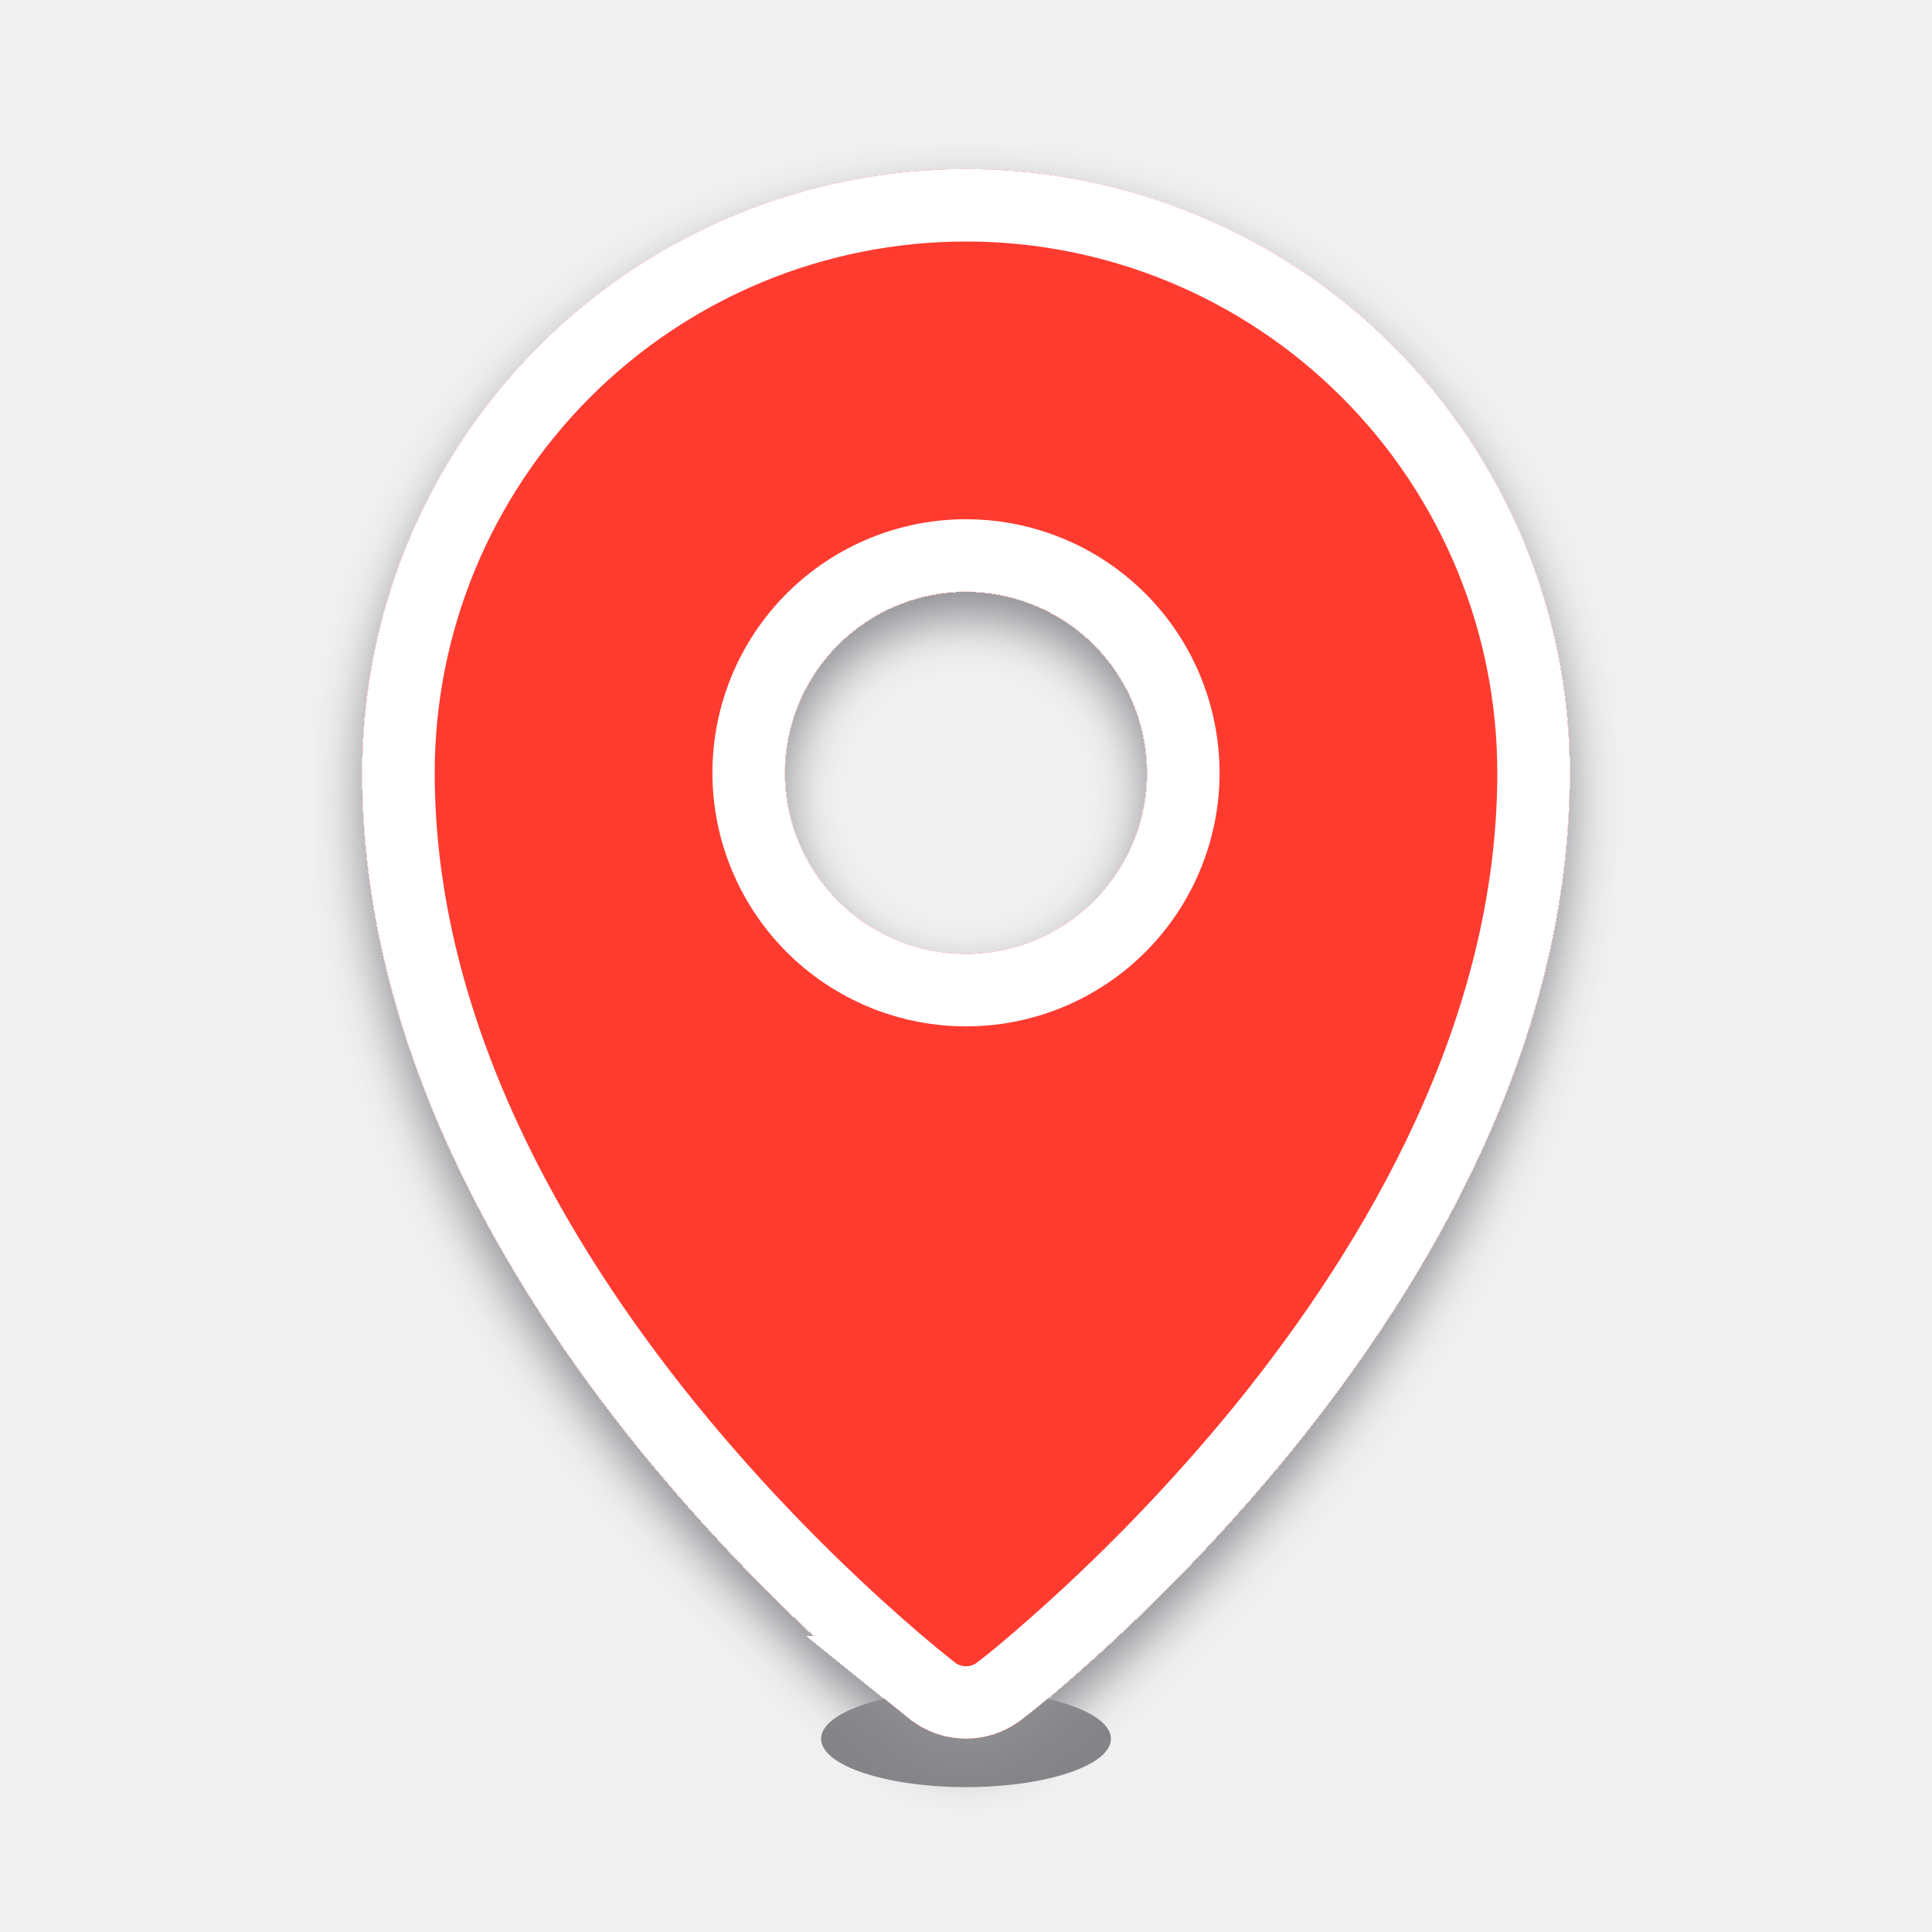
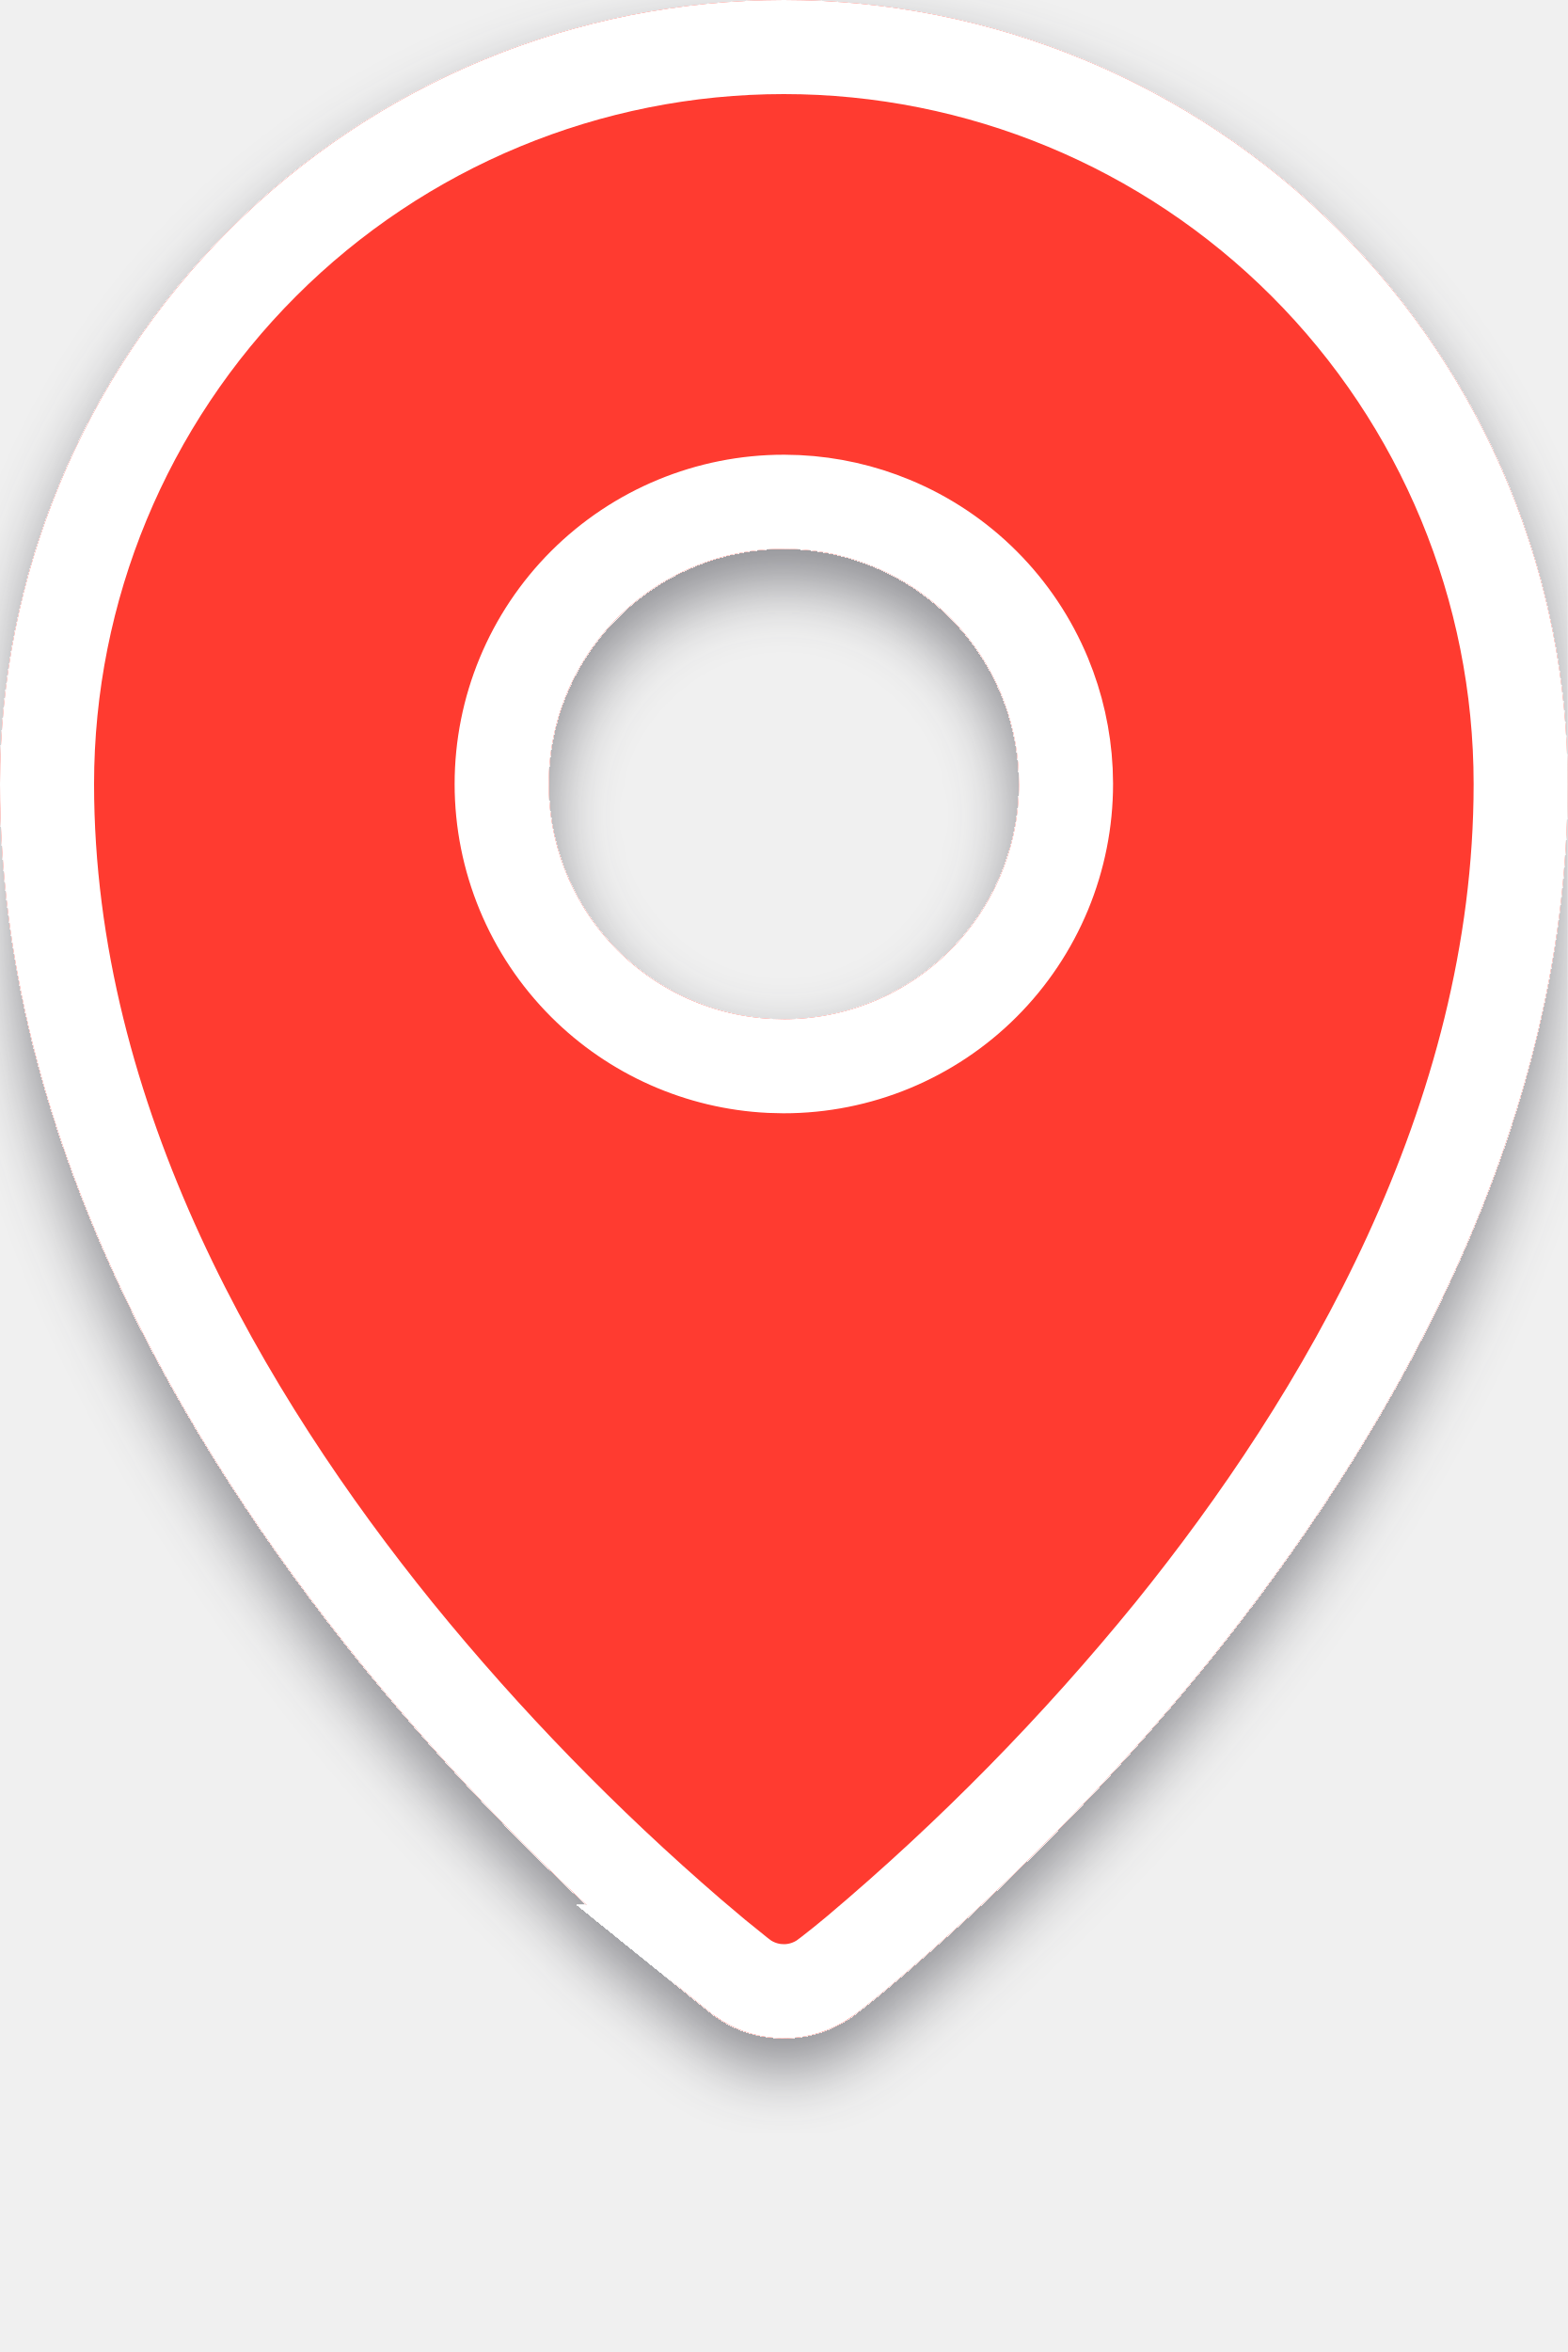
- <svg xmlns="http://www.w3.org/2000/svg" width="80" height="80" viewBox="0 0 80 80" fill="none">
-   <ellipse cx="40" cy="72" rx="6" ry="2" fill="#3C3C43" fill-opacity="0.6" />
-   <g filter="url(#filter0_d_347_930)">
-     <path fill-rule="evenodd" clip-rule="evenodd" d="M37.695 71.205L37.71 71.22L37.72 71.23C38.376 71.727 39.177 71.996 40 71.996C40.823 71.996 41.624 71.727 42.28 71.23L42.29 71.22L42.305 71.205L42.365 71.16C42.687 70.912 43.004 70.656 43.315 70.395C47.043 67.252 50.468 63.767 53.545 59.985C59.05 53.175 65 43.275 65 32C65 25.37 62.366 19.011 57.678 14.322C52.989 9.634 46.63 7 40 7C33.37 7 27.011 9.634 22.322 14.322C17.634 19.011 15 25.37 15 32C15 43.275 20.95 53.175 26.46 59.985C29.537 63.767 32.962 67.252 36.69 70.395L37.635 71.16L37.695 71.205ZM40 39.5C40.985 39.5 41.96 39.306 42.87 38.929C43.78 38.552 44.607 38 45.303 37.303C46 36.607 46.552 35.78 46.929 34.87C47.306 33.96 47.5 32.985 47.5 32C47.5 31.015 47.306 30.04 46.929 29.13C46.552 28.22 46 27.393 45.303 26.697C44.607 26 43.78 25.448 42.87 25.071C41.96 24.694 40.985 24.5 40 24.5C38.011 24.5 36.103 25.29 34.697 26.697C33.29 28.103 32.5 30.011 32.5 32C32.5 33.989 33.29 35.897 34.697 37.303C36.103 38.71 38.011 39.5 40 39.5Z" fill="#FF3B30" />
-     <path d="M40 8.5C46.233 8.5 52.21 10.976 56.617 15.383C61.024 19.79 63.5 25.767 63.5 32C63.5 42.762 57.806 52.327 52.382 59.038C49.364 62.747 46.006 66.164 42.351 69.246C42.06 69.49 41.765 69.728 41.465 69.96L41.405 70.005L41.319 70.069L41.309 70.079C40.926 70.349 40.47 70.496 40 70.496L39.815 70.488C39.41 70.455 39.023 70.313 38.69 70.079L38.681 70.069L38.56 69.978L37.656 69.248H37.657C34.23 66.359 31.062 63.174 28.193 59.73L27.624 59.038C22.195 52.327 16.5 42.763 16.5 32C16.5 25.767 18.976 19.79 23.383 15.383C27.79 10.976 33.767 8.5 40 8.5ZM40 23C37.613 23 35.324 23.948 33.636 25.636C31.948 27.324 31 29.613 31 32C31 34.387 31.948 36.676 33.636 38.364C35.218 39.947 37.329 40.879 39.554 40.989L40 41C41.182 41 42.352 40.767 43.444 40.315C44.536 39.862 45.529 39.2 46.364 38.364C47.2 37.529 47.862 36.536 48.315 35.444C48.767 34.352 49 33.182 49 32L48.989 31.558C48.938 30.527 48.71 29.511 48.315 28.556C47.862 27.464 47.2 26.471 46.364 25.636C45.529 24.8 44.536 24.138 43.444 23.686C42.489 23.29 41.473 23.061 40.442 23.011L40 23Z" stroke="white" stroke-width="3" />
+ <svg xmlns="http://www.w3.org/2000/svg" width="50" height="75" viewBox="0 0 50 75" fill="none">
+   <g clip-path="url(#clip0_555_725)">
+     <g filter="url(#filter0_d_555_725)">
+       <path fill-rule="evenodd" clip-rule="evenodd" d="M22.695 64.205L22.71 64.22L22.72 64.23C23.376 64.727 24.177 64.996 25 64.996C25.823 64.996 26.624 64.727 27.28 64.23L27.29 64.22L27.305 64.205L27.365 64.16C27.687 63.911 28.004 63.656 28.315 63.395C32.043 60.252 35.468 56.767 38.545 52.985C44.05 46.175 50 36.275 50 25C50 18.37 47.366 12.011 42.678 7.322C37.989 2.634 31.63 0 25 0C18.37 0 12.011 2.634 7.322 7.322C2.634 12.011 0 18.37 0 25C0 36.275 5.95 46.175 11.46 52.985C14.537 56.767 17.962 60.252 21.69 63.395L22.635 64.16L22.695 64.205ZM25 32.5C25.985 32.5 26.96 32.306 27.87 31.929C28.78 31.552 29.607 31 30.303 30.303C31 29.607 31.552 28.78 31.929 27.87C32.306 26.96 32.5 25.985 32.5 25C32.5 24.015 32.306 23.04 31.929 22.13C31.552 21.22 31 20.393 30.303 19.697C29.607 19 28.78 18.448 27.87 18.071C26.96 17.694 25.985 17.5 25 17.5C23.011 17.5 21.103 18.29 19.697 19.697C18.29 21.103 17.5 23.011 17.5 25C17.5 26.989 18.29 28.897 19.697 30.303C21.103 31.71 23.011 32.5 25 32.5Z" fill="#FF3B30" />
+       <path d="M25 1.5C31.233 1.5 37.21 3.976 41.617 8.383C46.024 12.79 48.5 18.767 48.5 25C48.5 35.762 42.806 45.327 37.382 52.038C34.364 55.747 31.006 59.164 27.351 62.246C27.06 62.49 26.765 62.728 26.465 62.96L26.405 63.005L26.319 63.069L26.309 63.079C25.926 63.349 25.47 63.496 25 63.496L24.814 63.488C24.41 63.455 24.023 63.313 23.69 63.079L23.681 63.069L23.56 62.978L22.656 62.248H22.657C19.23 59.358 16.062 56.174 13.193 52.73L12.624 52.038C7.195 45.327 1.5 35.763 1.5 25C1.5 18.767 3.976 12.79 8.383 8.383C12.79 3.976 18.767 1.5 25 1.5ZM25 16C22.613 16 20.324 16.948 18.636 18.636C16.948 20.324 16 22.613 16 25C16 27.387 16.948 29.676 18.636 31.364C20.218 32.947 22.329 33.879 24.554 33.989L25 34C26.182 34 27.352 33.767 28.444 33.315C29.536 32.862 30.529 32.2 31.364 31.364C32.2 30.529 32.862 29.536 33.315 28.444C33.767 27.352 34 26.182 34 25L33.989 24.558C33.938 23.527 33.71 22.511 33.315 21.556C32.862 20.464 32.2 19.471 31.364 18.636C30.529 17.8 29.536 17.138 28.444 16.686C27.489 16.29 26.473 16.061 25.442 16.011L25 16Z" stroke="white" stroke-width="3" />
+     </g>
  </g>
  <defs>
-     <filter id="filter0_d_347_930" x="13" y="6" width="54" height="68.996" filterUnits="userSpaceOnUse" color-interpolation-filters="sRGB">
+     <filter id="filter0_d_555_725" x="-2" y="-1" width="54" height="68.996" filterUnits="userSpaceOnUse" color-interpolation-filters="sRGB">
      <feFlood flood-opacity="0" result="BackgroundImageFix" />
      <feColorMatrix in="SourceAlpha" type="matrix" values="0 0 0 0 0 0 0 0 0 0 0 0 0 0 0 0 0 0 127 0" result="hardAlpha" />
      <feOffset dy="1" />
      <feGaussianBlur stdDeviation="1" />
      <feComposite in2="hardAlpha" operator="out" />
      <feColorMatrix type="matrix" values="0 0 0 0 0.557 0 0 0 0 0.557 0 0 0 0 0.576 0 0 0 1 0" />
-       <feBlend mode="normal" in2="BackgroundImageFix" result="effect1_dropShadow_347_930" />
-       <feBlend mode="normal" in="SourceGraphic" in2="effect1_dropShadow_347_930" result="shape" />
+       <feBlend mode="normal" in2="BackgroundImageFix" result="effect1_dropShadow_555_725" />
+       <feBlend mode="normal" in="SourceGraphic" in2="effect1_dropShadow_555_725" result="shape" />
    </filter>
+     <clipPath id="clip0_555_725">
+       <rect width="50" height="75" fill="white" />
+     </clipPath>
  </defs>
</svg>
